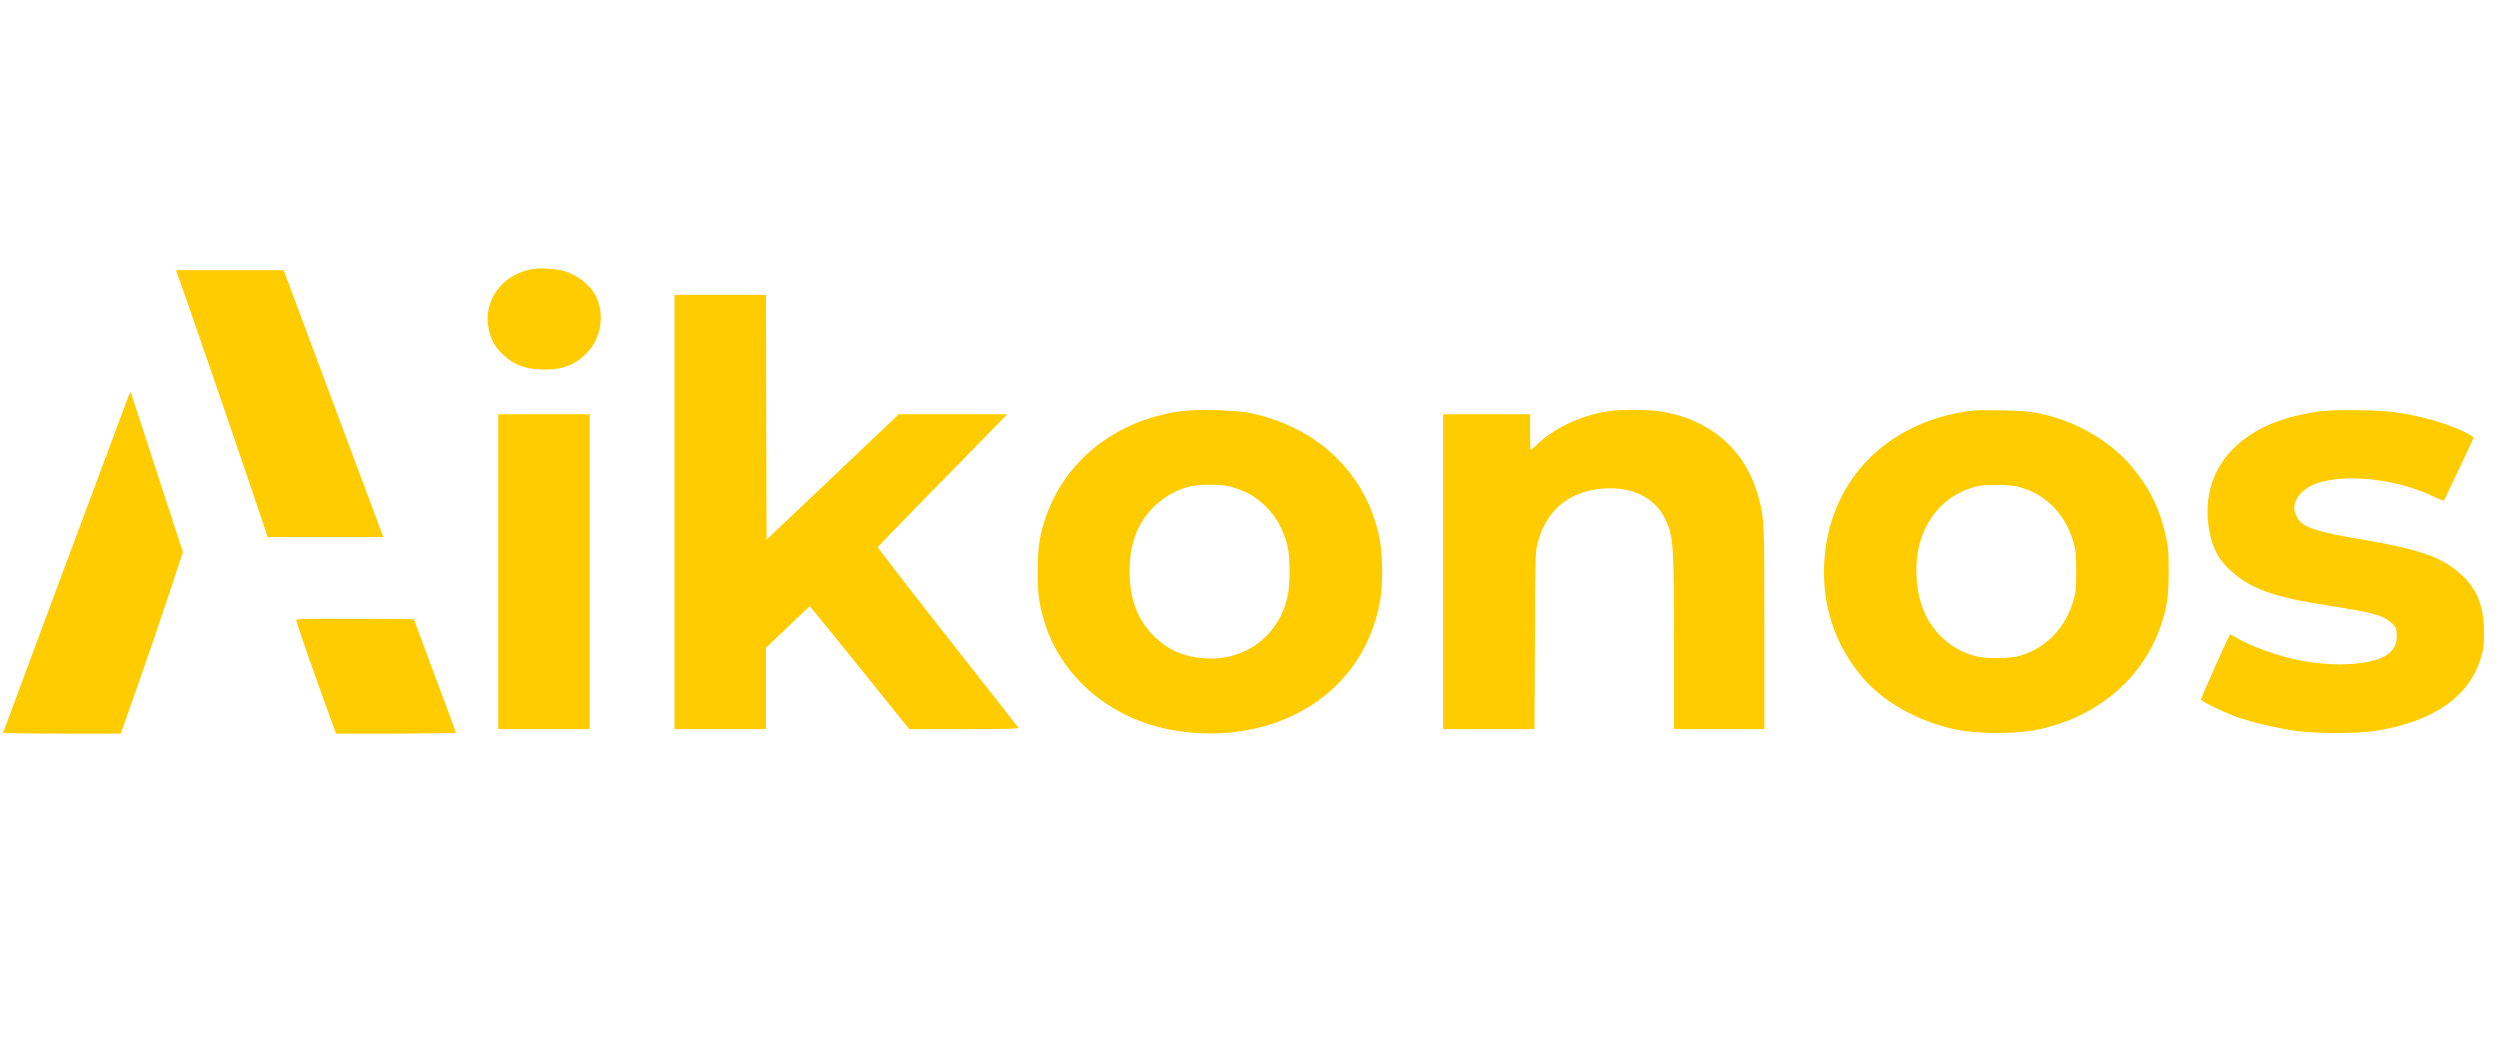
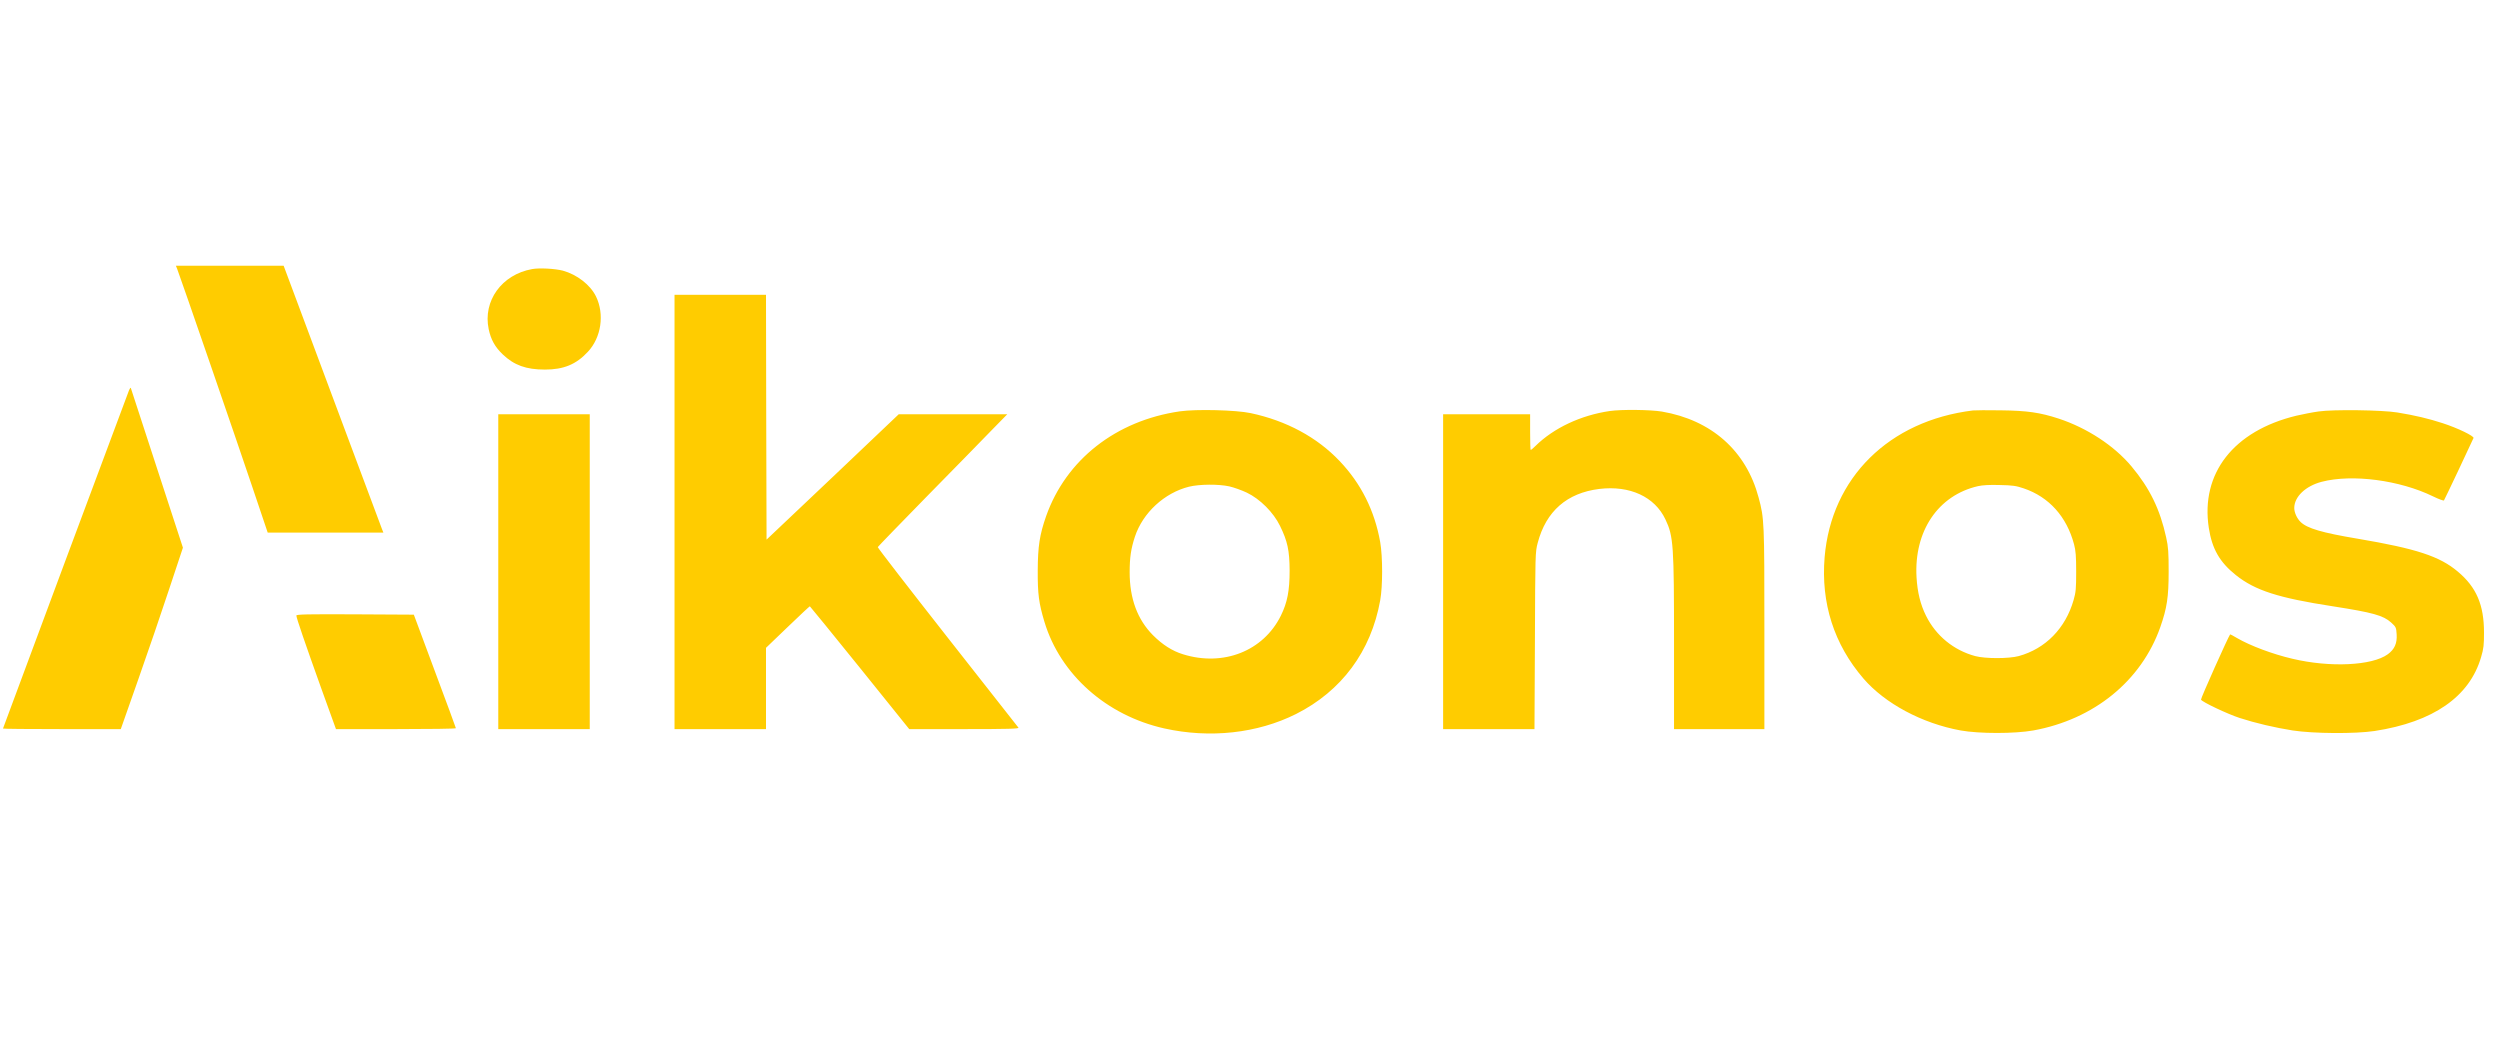
<svg xmlns="http://www.w3.org/2000/svg" width="1600" height="667" viewBox="0 0 1200 500.25">
  <g transform="matrix(0.535447 0 0 0.535945 0.898205 0)">
-     <path transform="translate(0 932) scale(0.1 -0.1)" fill="#ffcc00" d="M4753 6910 c-272 -49 -442 -285 -389 -538 20 -94 56 -159 126 -226 102 -97 209 -136 378 -136 168 0 280 46 385 159 120 128 151 336 73 496 -51 104 -170 196 -297 231 -70 18 -210 26 -276 14z M1571 6873 c29 -74 548 -1579 671 -1945 l141 -418 519 0 518 0 -13 33 c-7 17 -208 555 -447 1195 l-434 1162 -483 0 -483 0 11 -27z M6030 4735 l0 -1945 410 0 410 0 0 364 0 364 194 186 c106 102 196 186 199 186 2 0 204 -248 448 -550 l443 -550 494 0 c394 0 493 3 485 13 -5 6 -292 371 -637 810 -345 439 -626 802 -624 807 2 5 199 208 438 452 240 244 500 509 579 591 l144 147 -486 0 -487 0 -592 -562 -593 -561 -3 1096 -2 1097 -410 0 -410 0 0 -1945z M1140 5785 c-27 -69 -1130 -3025 -1130 -3030 0 -3 238 -5 528 -5 l528 0 156 443 c86 243 211 609 278 812 l123 370 -232 710 c-127 391 -233 715 -235 720 -2 6 -9 -3 -16 -20z M10560 5636 c-573 -83 -1020 -433 -1199 -939 -58 -166 -74 -270 -75 -487 -1 -210 10 -293 60 -459 142 -472 556 -839 1075 -955 409 -91 834 -44 1180 129 408 205 673 561 755 1018 23 128 23 389 0 522 -50 281 -171 524 -364 726 -202 213 -477 361 -797 429 -130 28 -488 37 -635 16z m443 -672 c40 -9 110 -34 157 -56 119 -57 239 -177 298 -298 67 -137 85 -218 86 -400 0 -180 -20 -286 -79 -405 -157 -316 -515 -457 -876 -345 -96 29 -185 86 -270 171 -139 140 -209 327 -209 564 0 131 12 212 47 318 71 215 265 393 485 448 95 23 264 24 361 3z M14415 5639 c-261 -38 -503 -152 -667 -313 -20 -20 -39 -36 -43 -36 -3 0 -5 72 -5 160 l0 160 -390 0 -390 0 0 -1410 0 -1410 410 0 409 0 4 793 c3 778 3 793 25 875 75 284 262 447 552 483 274 33 497 -70 593 -273 72 -151 77 -228 77 -1115 l0 -763 405 0 405 0 0 898 c0 959 -1 988 -52 1177 -111 417 -422 693 -867 769 -103 17 -361 20 -466 5z M17670 5644 c-753 -92 -1270 -603 -1330 -1314 -34 -412 84 -780 348 -1087 193 -224 526 -402 871 -465 166 -30 486 -30 652 0 544 99 968 444 1138 925 60 171 75 269 75 497 0 173 -3 221 -22 306 -55 252 -147 441 -311 637 -155 185 -398 344 -653 428 -169 55 -282 71 -518 74 -118 2 -231 1 -250 -1z m455 -698 c227 -77 385 -253 451 -501 15 -56 19 -105 19 -245 0 -152 -3 -185 -23 -254 -73 -254 -252 -436 -492 -502 -90 -24 -300 -24 -390 0 -193 52 -352 182 -441 361 -51 103 -77 211 -85 344 -24 414 193 735 551 817 40 9 105 13 195 10 115 -2 147 -7 215 -30z M20769 5635 c-53 -7 -143 -25 -200 -38 -563 -136 -860 -516 -785 -1005 29 -187 97 -307 243 -423 172 -137 380 -204 868 -279 360 -56 453 -82 523 -145 44 -40 46 -44 50 -107 5 -80 -19 -134 -80 -178 -140 -102 -518 -120 -854 -40 -177 41 -379 117 -496 185 -33 20 -62 35 -63 33 -16 -19 -265 -575 -261 -584 8 -20 238 -129 346 -164 141 -46 317 -87 475 -112 189 -29 562 -31 735 -5 526 81 852 307 955 662 23 77 26 109 26 220 0 247 -68 406 -234 545 -163 138 -372 206 -897 295 -323 54 -454 93 -513 150 -33 32 -57 85 -57 125 0 101 101 197 246 235 273 71 700 15 999 -131 49 -24 93 -40 97 -36 5 6 245 512 265 559 7 17 -141 89 -277 133 -122 40 -247 70 -407 96 -136 22 -573 28 -704 9z M4450 4200 l0 -1410 410 0 410 0 0 1410 0 1410 -410 0 -410 0 0 -1410z M2640 3767 c0 -21 80 -253 222 -649 l133 -368 537 0 c296 0 538 3 538 8 0 4 -85 234 -189 512 l-188 505 -527 3 c-426 2 -526 0 -526 -11z" />
+     <path transform="translate(0 932) scale(0.1 -0.1)" fill="#ffcc00" d="M4753 6910 c-272 -49 -442 -285 -389 -538 20 -94 56 -159 126 -226 102 -97 209 -136 378 -136 168 0 280 46 385 159 120 128 151 336 73 496 -51 104 -170 196 -297 231 -70 18 -210 26 -276 14z M1571 6913 c29 -74 548 -1579 671 -1945 l141 -418 519 0 518 0 -13 33 c-7 17 -208 555 -447 1195 l-434 1162 -483 0 -483 0 11 -27z M6030 4735 l0 -1945 410 0 410 0 0 364 0 364 194 186 c106 102 196 186 199 186 2 0 204 -248 448 -550 l443 -550 494 0 c394 0 493 3 485 13 -5 6 -292 371 -637 810 -345 439 -626 802 -624 807 2 5 199 208 438 452 240 244 500 509 579 591 l144 147 -486 0 -487 0 -592 -562 -593 -561 -3 1096 -2 1097 -410 0 -410 0 0 -1945z M1140 5825 c-27 -69 -1130 -3025 -1130 -3030 0 -3 238 -5 528 -5 l528 0 156 443 c86 243 211 609 278 812 l123 370 -232 710 c-127 391 -233 715 -235 720 -2 6 -9 -3 -16 -20z M10560 5636 c-573 -83 -1020 -433 -1199 -939 -58 -166 -74 -270 -75 -487 -1 -210 10 -293 60 -459 142 -472 556 -839 1075 -955 409 -91 834 -44 1180 129 408 205 673 561 755 1018 23 128 23 389 0 522 -50 281 -171 524 -364 726 -202 213 -477 361 -797 429 -130 28 -488 37 -635 16z m443 -672 c40 -9 110 -34 157 -56 119 -57 239 -177 298 -298 67 -137 85 -218 86 -400 0 -180 -20 -286 -79 -405 -157 -316 -515 -457 -876 -345 -96 29 -185 86 -270 171 -139 140 -209 327 -209 564 0 131 12 212 47 318 71 215 265 393 485 448 95 23 264 24 361 3z M14415 5639 c-261 -38 -503 -152 -667 -313 -20 -20 -39 -36 -43 -36 -3 0 -5 72 -5 160 l0 160 -390 0 -390 0 0 -1410 0 -1410 410 0 409 0 4 793 c3 778 3 793 25 875 75 284 262 447 552 483 274 33 497 -70 593 -273 72 -151 77 -228 77 -1115 l0 -763 405 0 405 0 0 898 c0 959 -1 988 -52 1177 -111 417 -422 693 -867 769 -103 17 -361 20 -466 5z M17670 5644 c-753 -92 -1270 -603 -1330 -1314 -34 -412 84 -780 348 -1087 193 -224 526 -402 871 -465 166 -30 486 -30 652 0 544 99 968 444 1138 925 60 171 75 269 75 497 0 173 -3 221 -22 306 -55 252 -147 441 -311 637 -155 185 -398 344 -653 428 -169 55 -282 71 -518 74 -118 2 -231 1 -250 -1z m455 -698 c227 -77 385 -253 451 -501 15 -56 19 -105 19 -245 0 -152 -3 -185 -23 -254 -73 -254 -252 -436 -492 -502 -90 -24 -300 -24 -390 0 -193 52 -352 182 -441 361 -51 103 -77 211 -85 344 -24 414 193 735 551 817 40 9 105 13 195 10 115 -2 147 -7 215 -30z M20769 5635 c-53 -7 -143 -25 -200 -38 -563 -136 -860 -516 -785 -1005 29 -187 97 -307 243 -423 172 -137 380 -204 868 -279 360 -56 453 -82 523 -145 44 -40 46 -44 50 -107 5 -80 -19 -134 -80 -178 -140 -102 -518 -120 -854 -40 -177 41 -379 117 -496 185 -33 20 -62 35 -63 33 -16 -19 -265 -575 -261 -584 8 -20 238 -129 346 -164 141 -46 317 -87 475 -112 189 -29 562 -31 735 -5 526 81 852 307 955 662 23 77 26 109 26 220 0 247 -68 406 -234 545 -163 138 -372 206 -897 295 -323 54 -454 93 -513 150 -33 32 -57 85 -57 125 0 101 101 197 246 235 273 71 700 15 999 -131 49 -24 93 -40 97 -36 5 6 245 512 265 559 7 17 -141 89 -277 133 -122 40 -247 70 -407 96 -136 22 -573 28 -704 9z M4450 4200 l0 -1410 410 0 410 0 0 1410 0 1410 -410 0 -410 0 0 -1410z M2640 3807 c0 -21 80 -253 222 -649 l133 -368 537 0 c296 0 538 3 538 8 0 4 -85 234 -189 512 l-188 505 -527 3 c-426 2 -526 0 -526 -11z" />
  </g>
</svg>
